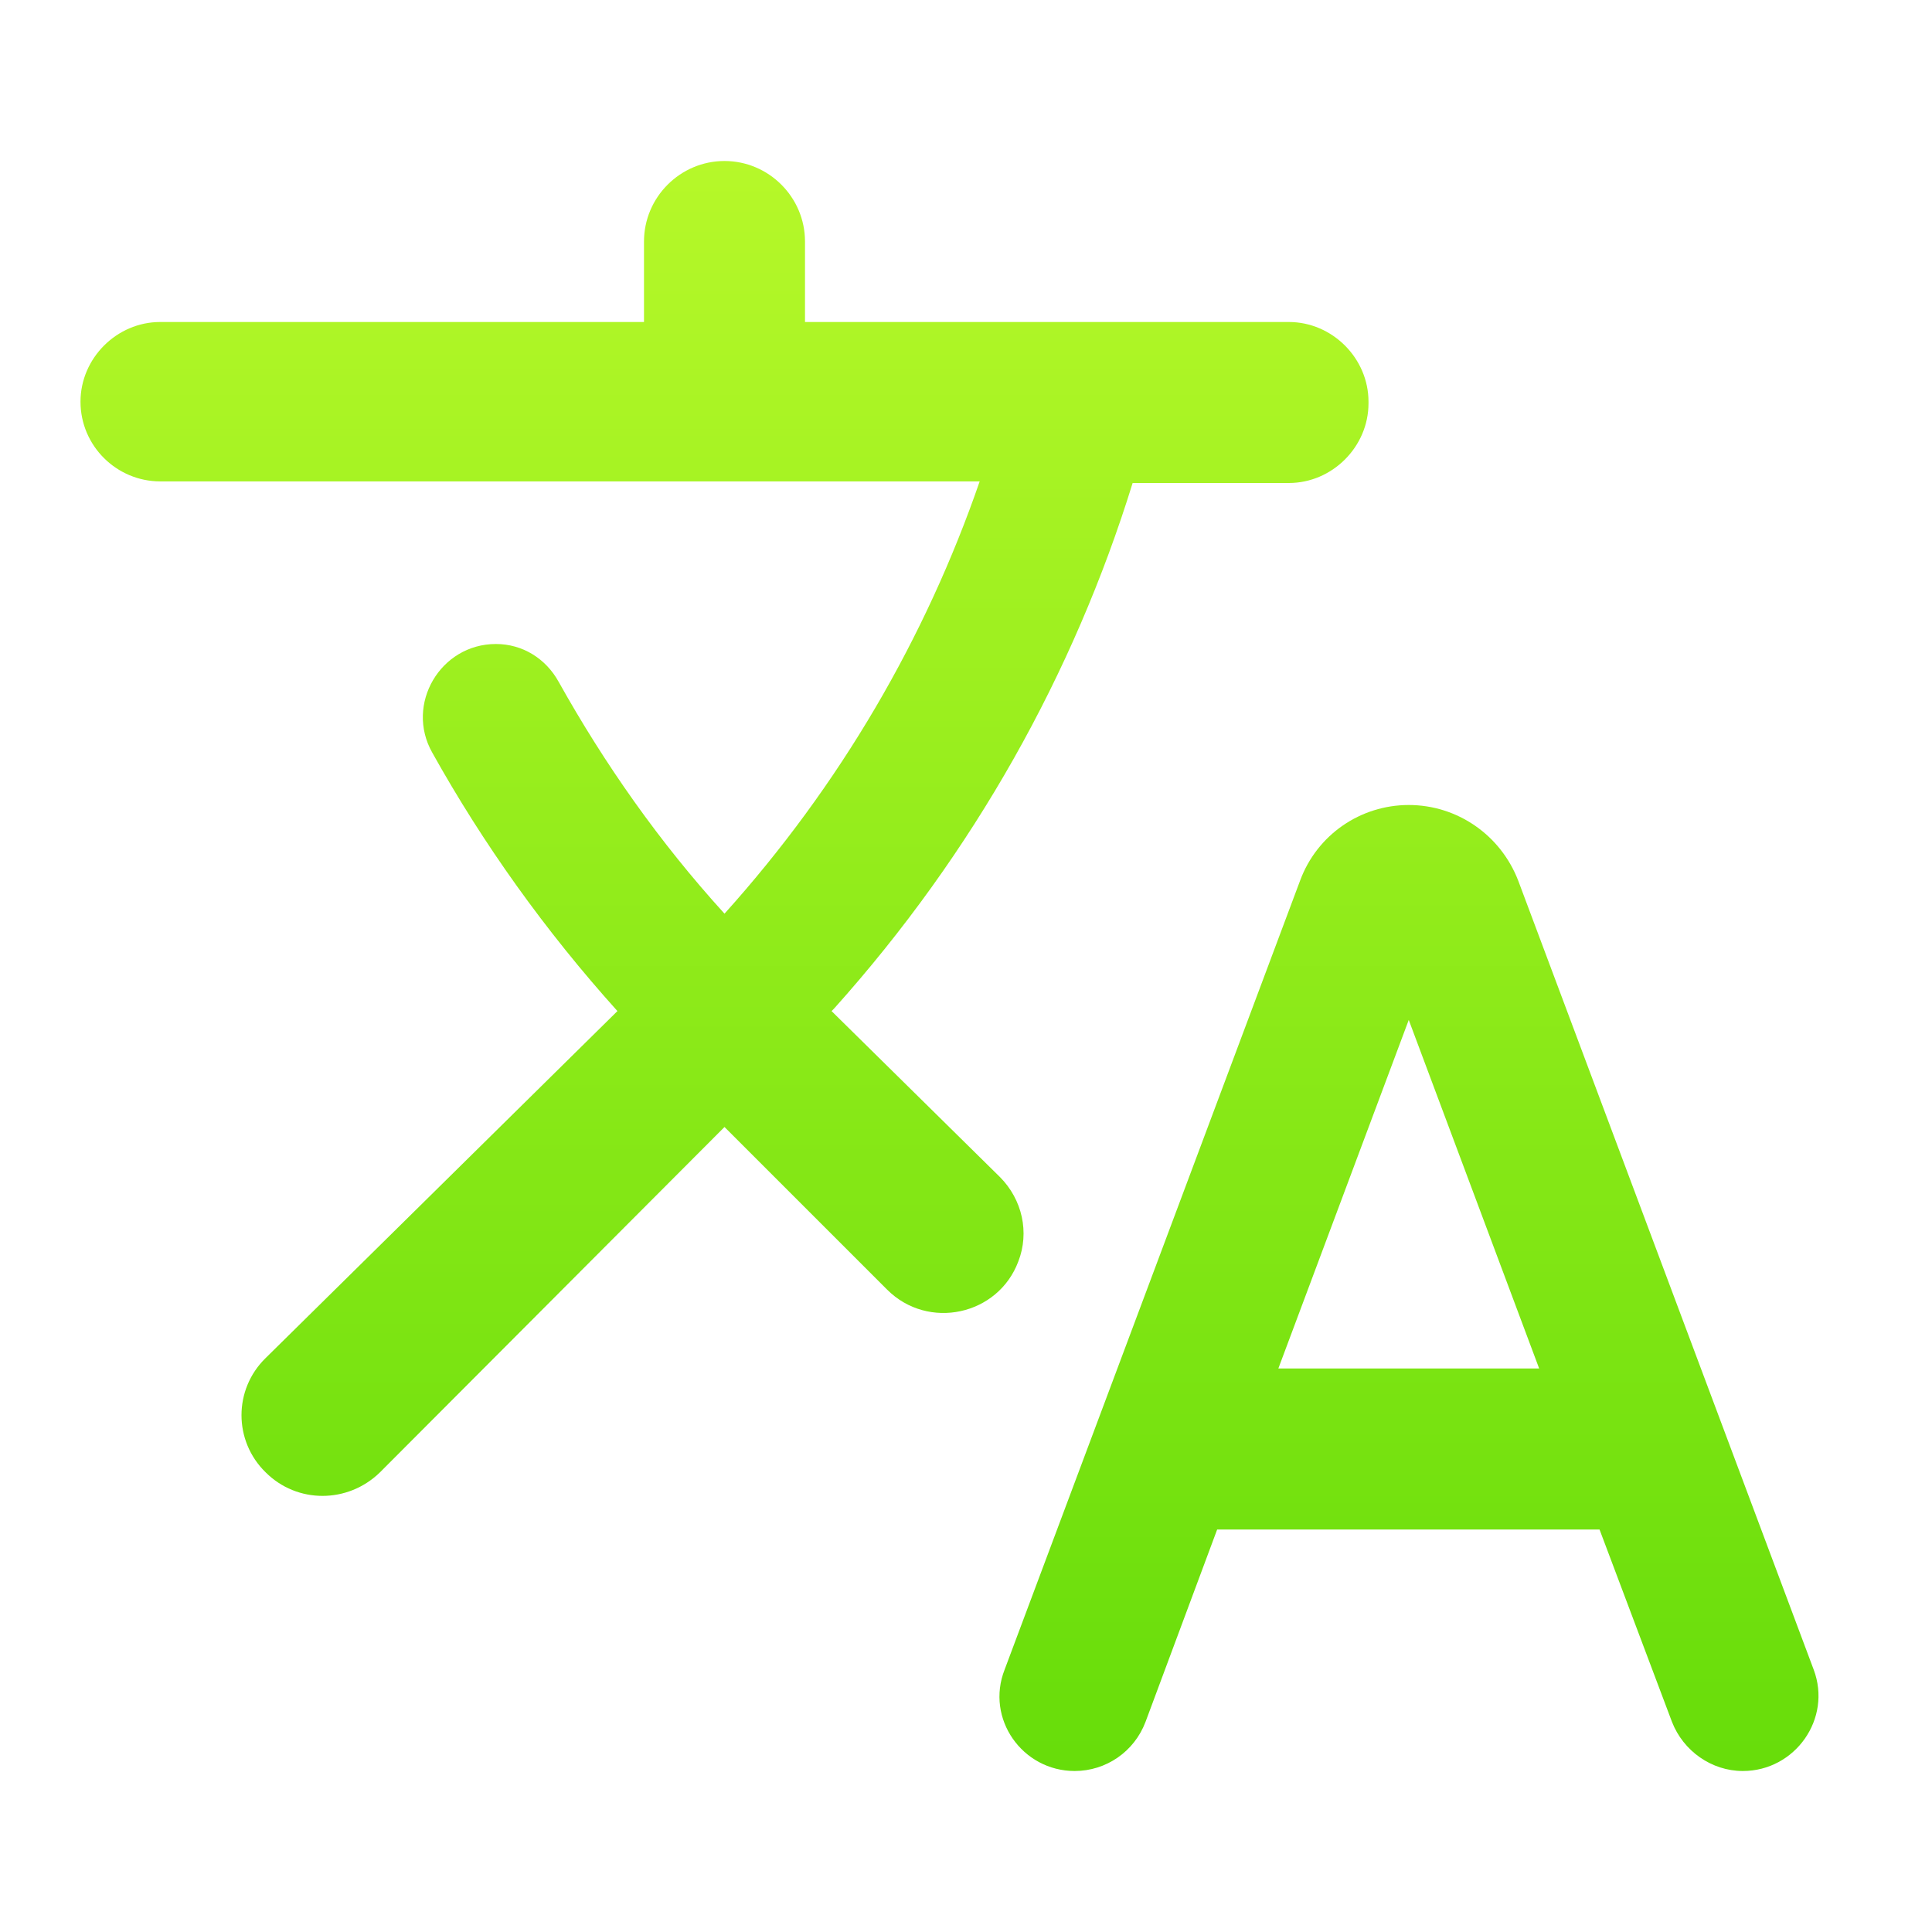
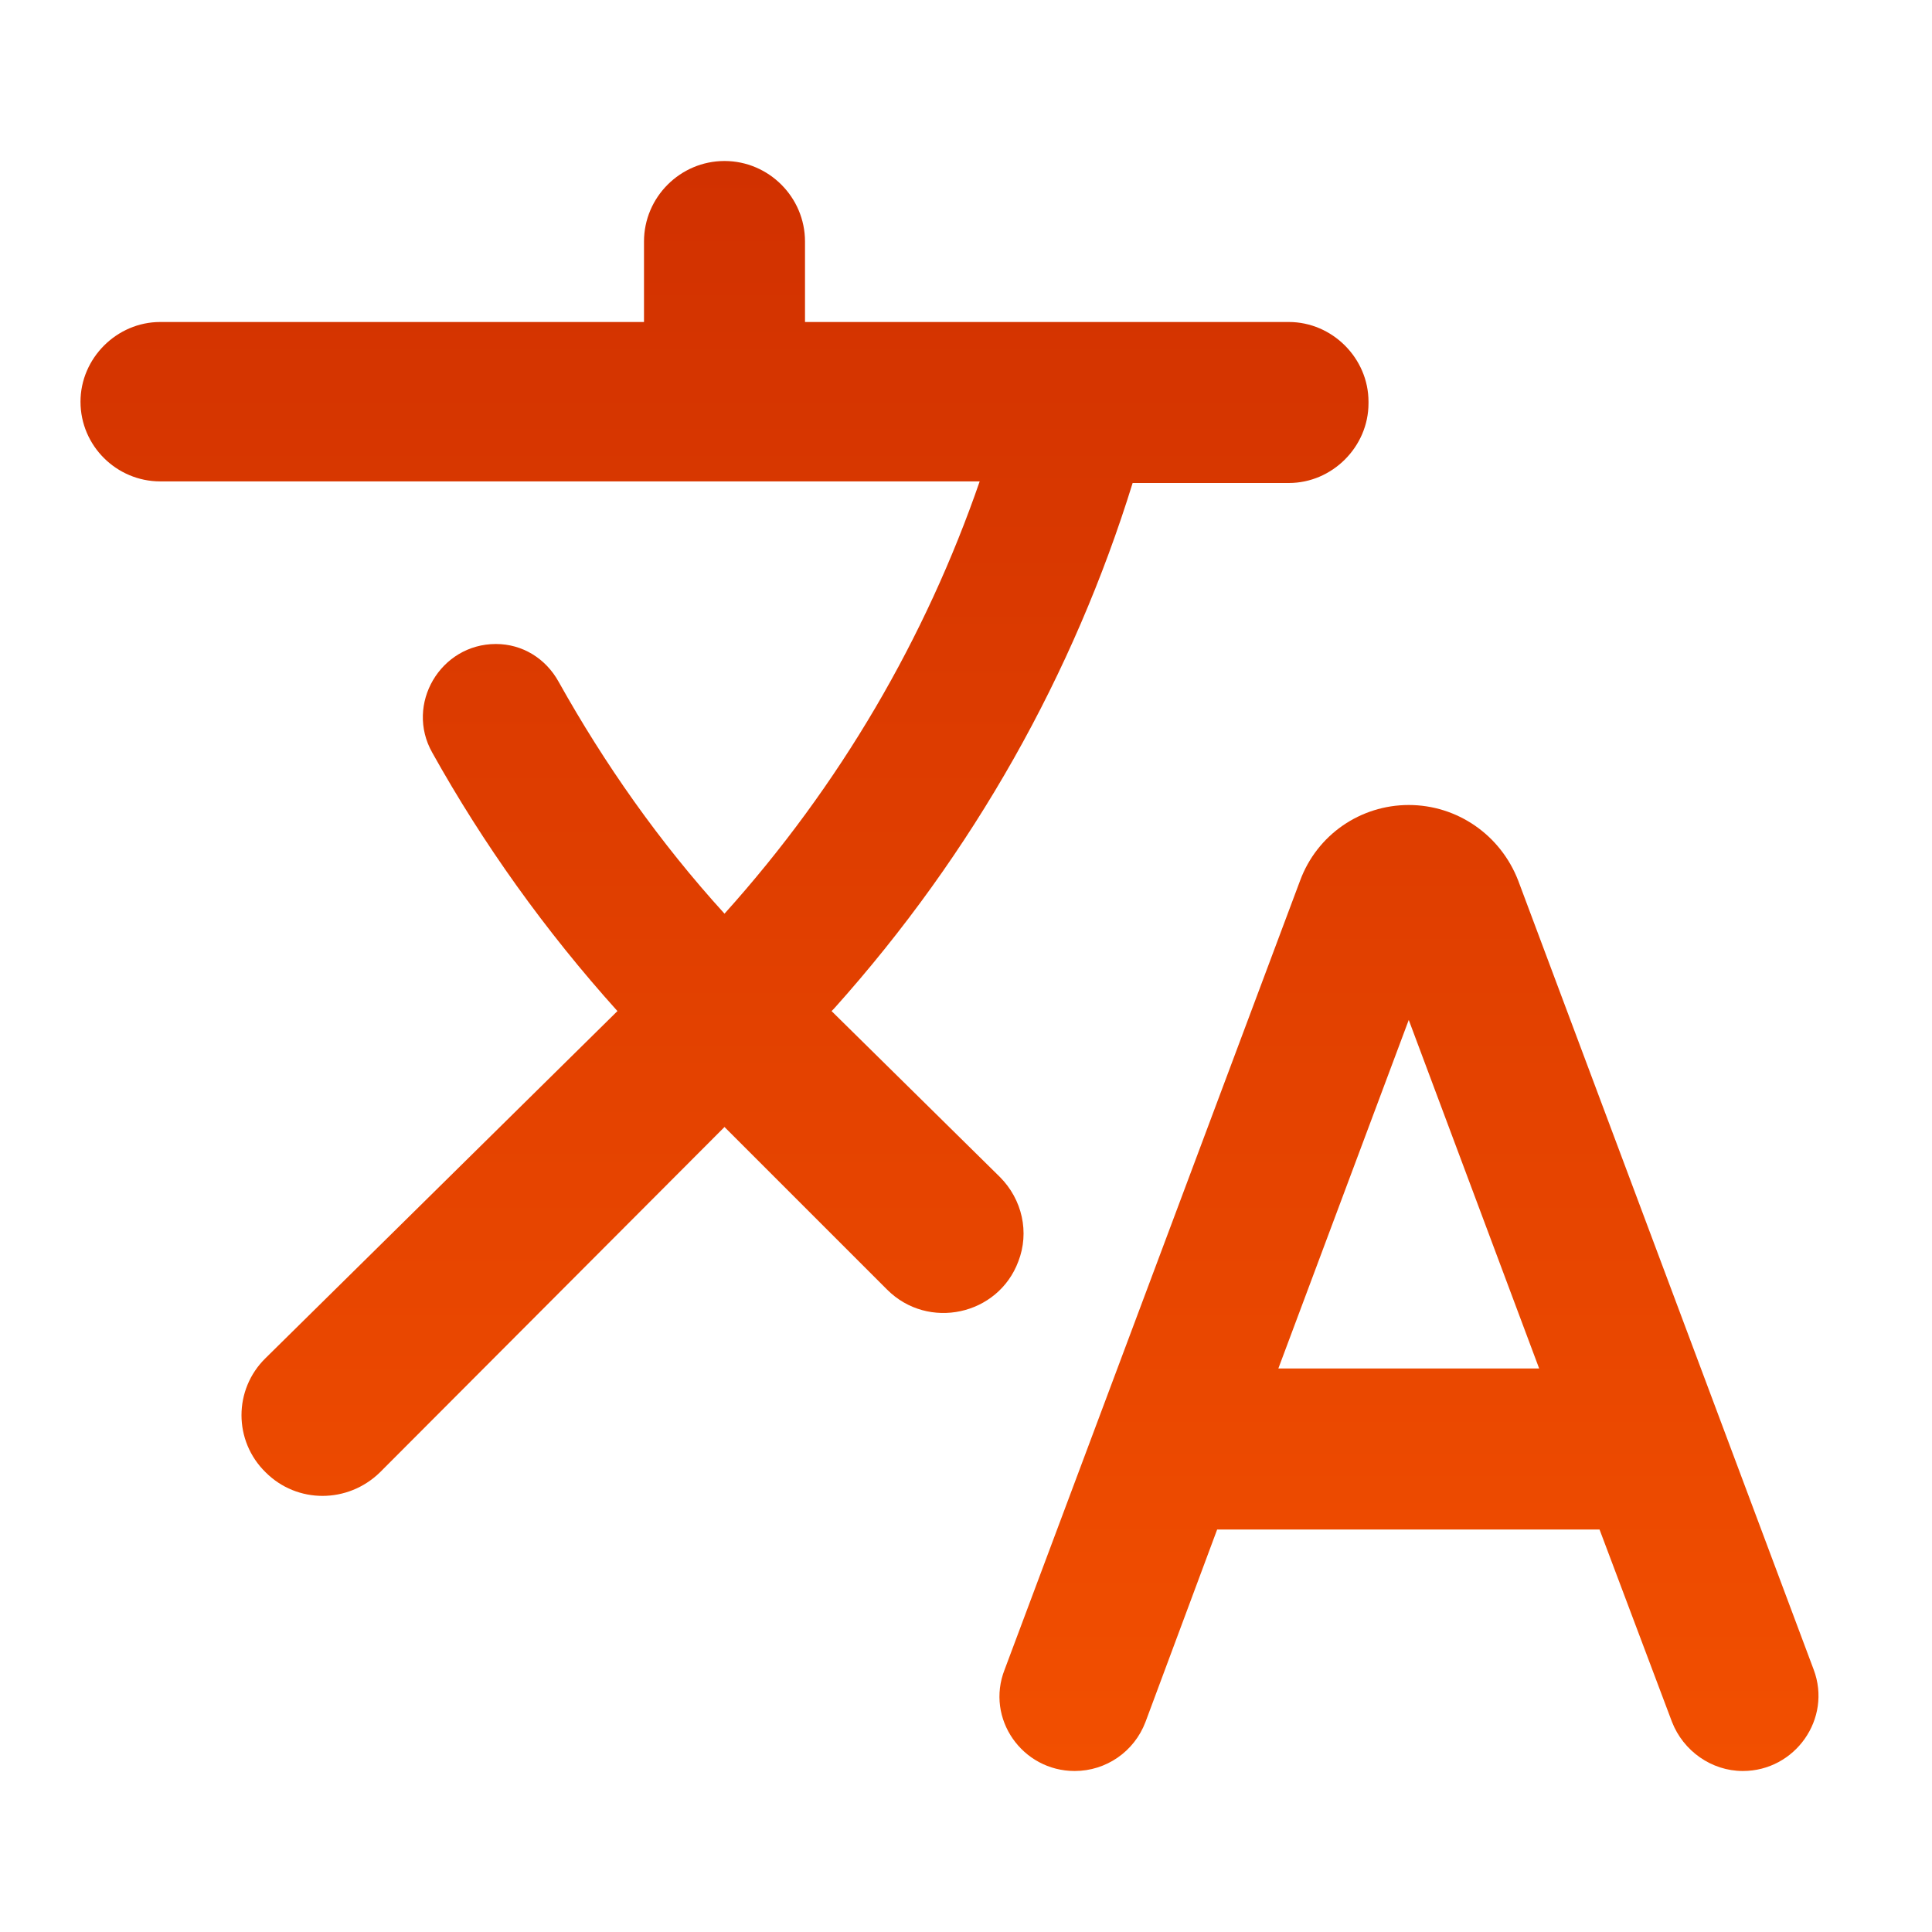
<svg xmlns="http://www.w3.org/2000/svg" width="24" height="24" viewBox="0 0 24 24" fill="none">
  <path d="M12.65 15.67C12.79 15.31 12.7 14.9 12.42 14.62L10.33 12.56L10.36 12.53C12.1 10.59 13.34 8.36 14.07 6H16.01C16.55 6 17 5.55 17 5.01V4.99C17 4.45 16.55 4 16.01 4H10V3C10 2.45 9.55 2 9 2C8.45 2 8 2.45 8 3V4H1.99C1.45 4 1 4.45 1 4.99C1 5.54 1.45 5.98 1.99 5.98H12.17C11.5 7.92 10.44 9.75 9 11.35C8.19 10.46 7.51 9.49 6.94 8.47C6.78 8.18 6.49 8 6.16 8C5.47 8 5.03 8.75 5.37 9.35C6 10.48 6.77 11.56 7.67 12.56L3.3 16.87C2.9 17.26 2.9 17.9 3.3 18.29C3.69 18.68 4.32 18.68 4.72 18.29L9 14L11.02 16.02C11.53 16.53 12.4 16.34 12.65 15.67V15.67ZM17.5 10C16.9 10 16.36 10.37 16.15 10.94L12.48 20.74C12.24 21.35 12.7 22 13.35 22C13.74 22 14.09 21.76 14.23 21.39L15.12 19H19.87L20.77 21.39C20.91 21.75 21.26 22 21.65 22C22.3 22 22.76 21.35 22.53 20.74L18.86 10.94C18.64 10.37 18.1 10 17.5 10V10ZM15.88 17L17.5 12.67L19.12 17H15.88V17Z" fill="url(#paint0_linear)" />
  <defs>
    <linearGradient id="paint0_linear" x1="11.795" y1="2" x2="11.795" y2="22" gradientUnits="userSpaceOnUse">
-       <stop stop-color="#B6F829" />
-       <stop offset="1" stop-color="#67DD0A" />
+       <stop stop-color="#d13100" />
+       <stop offset="1" stop-color="#f24f00" />
    </linearGradient>
  </defs>
</svg>
